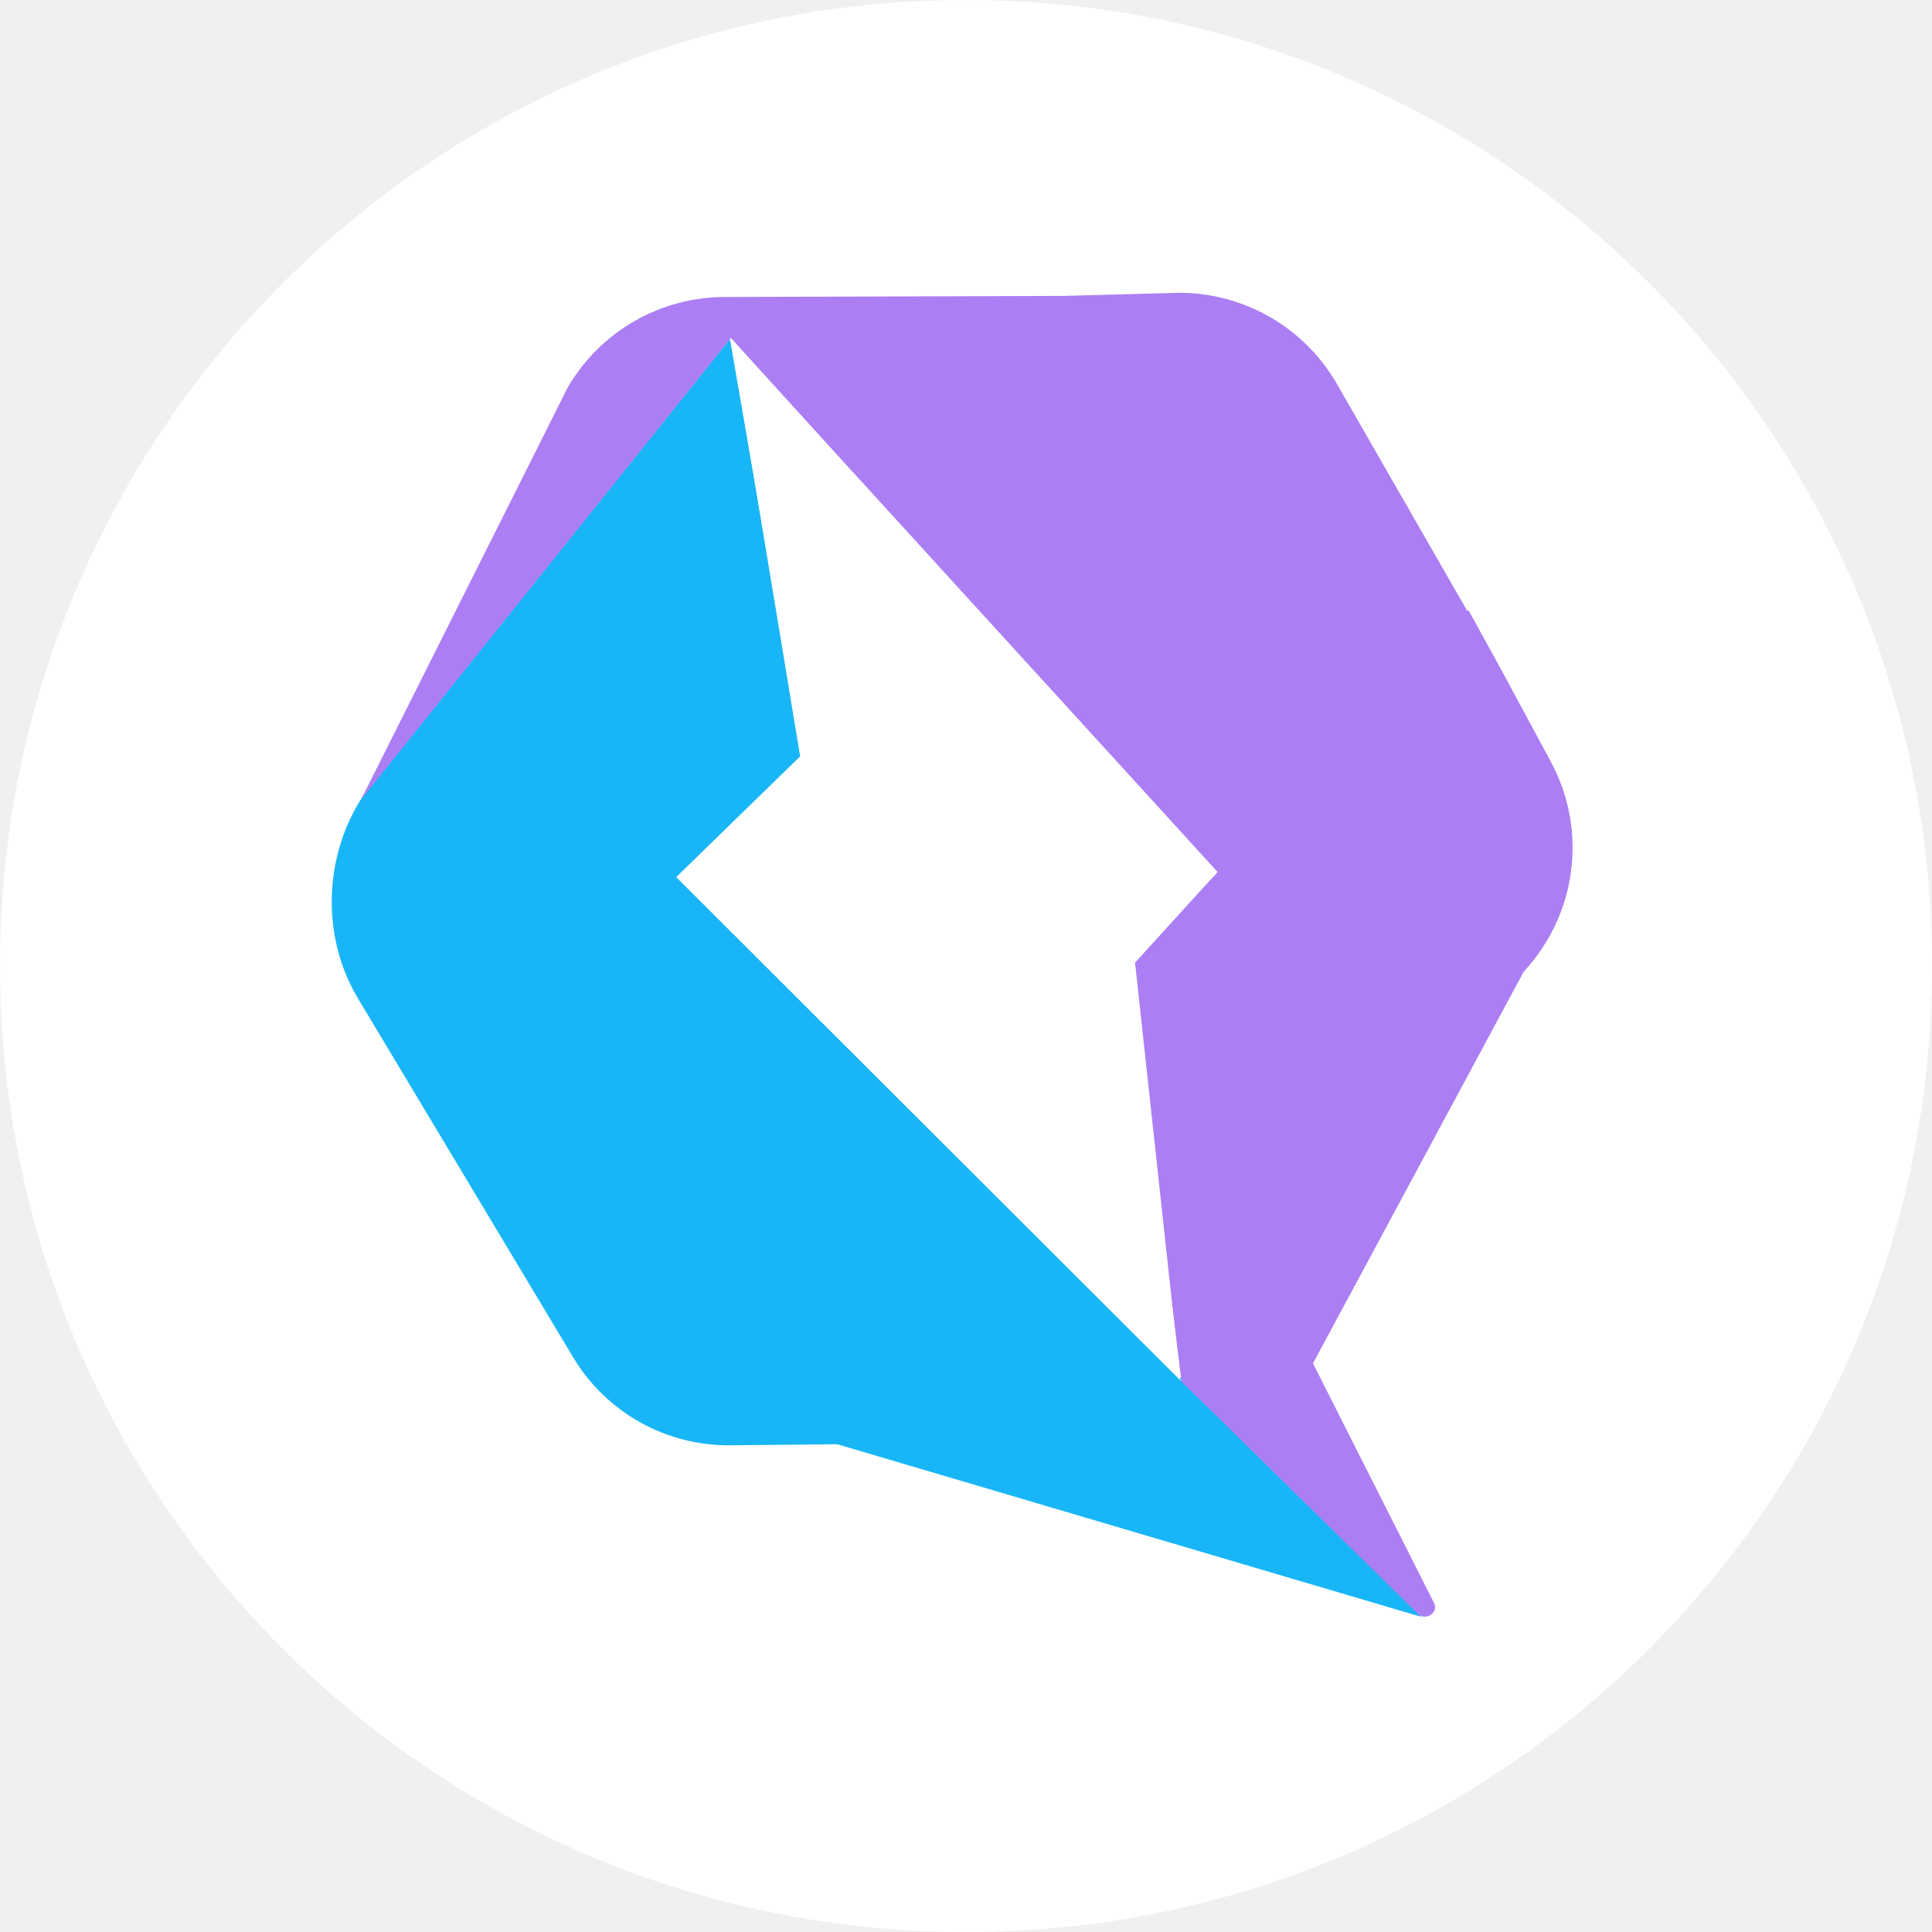
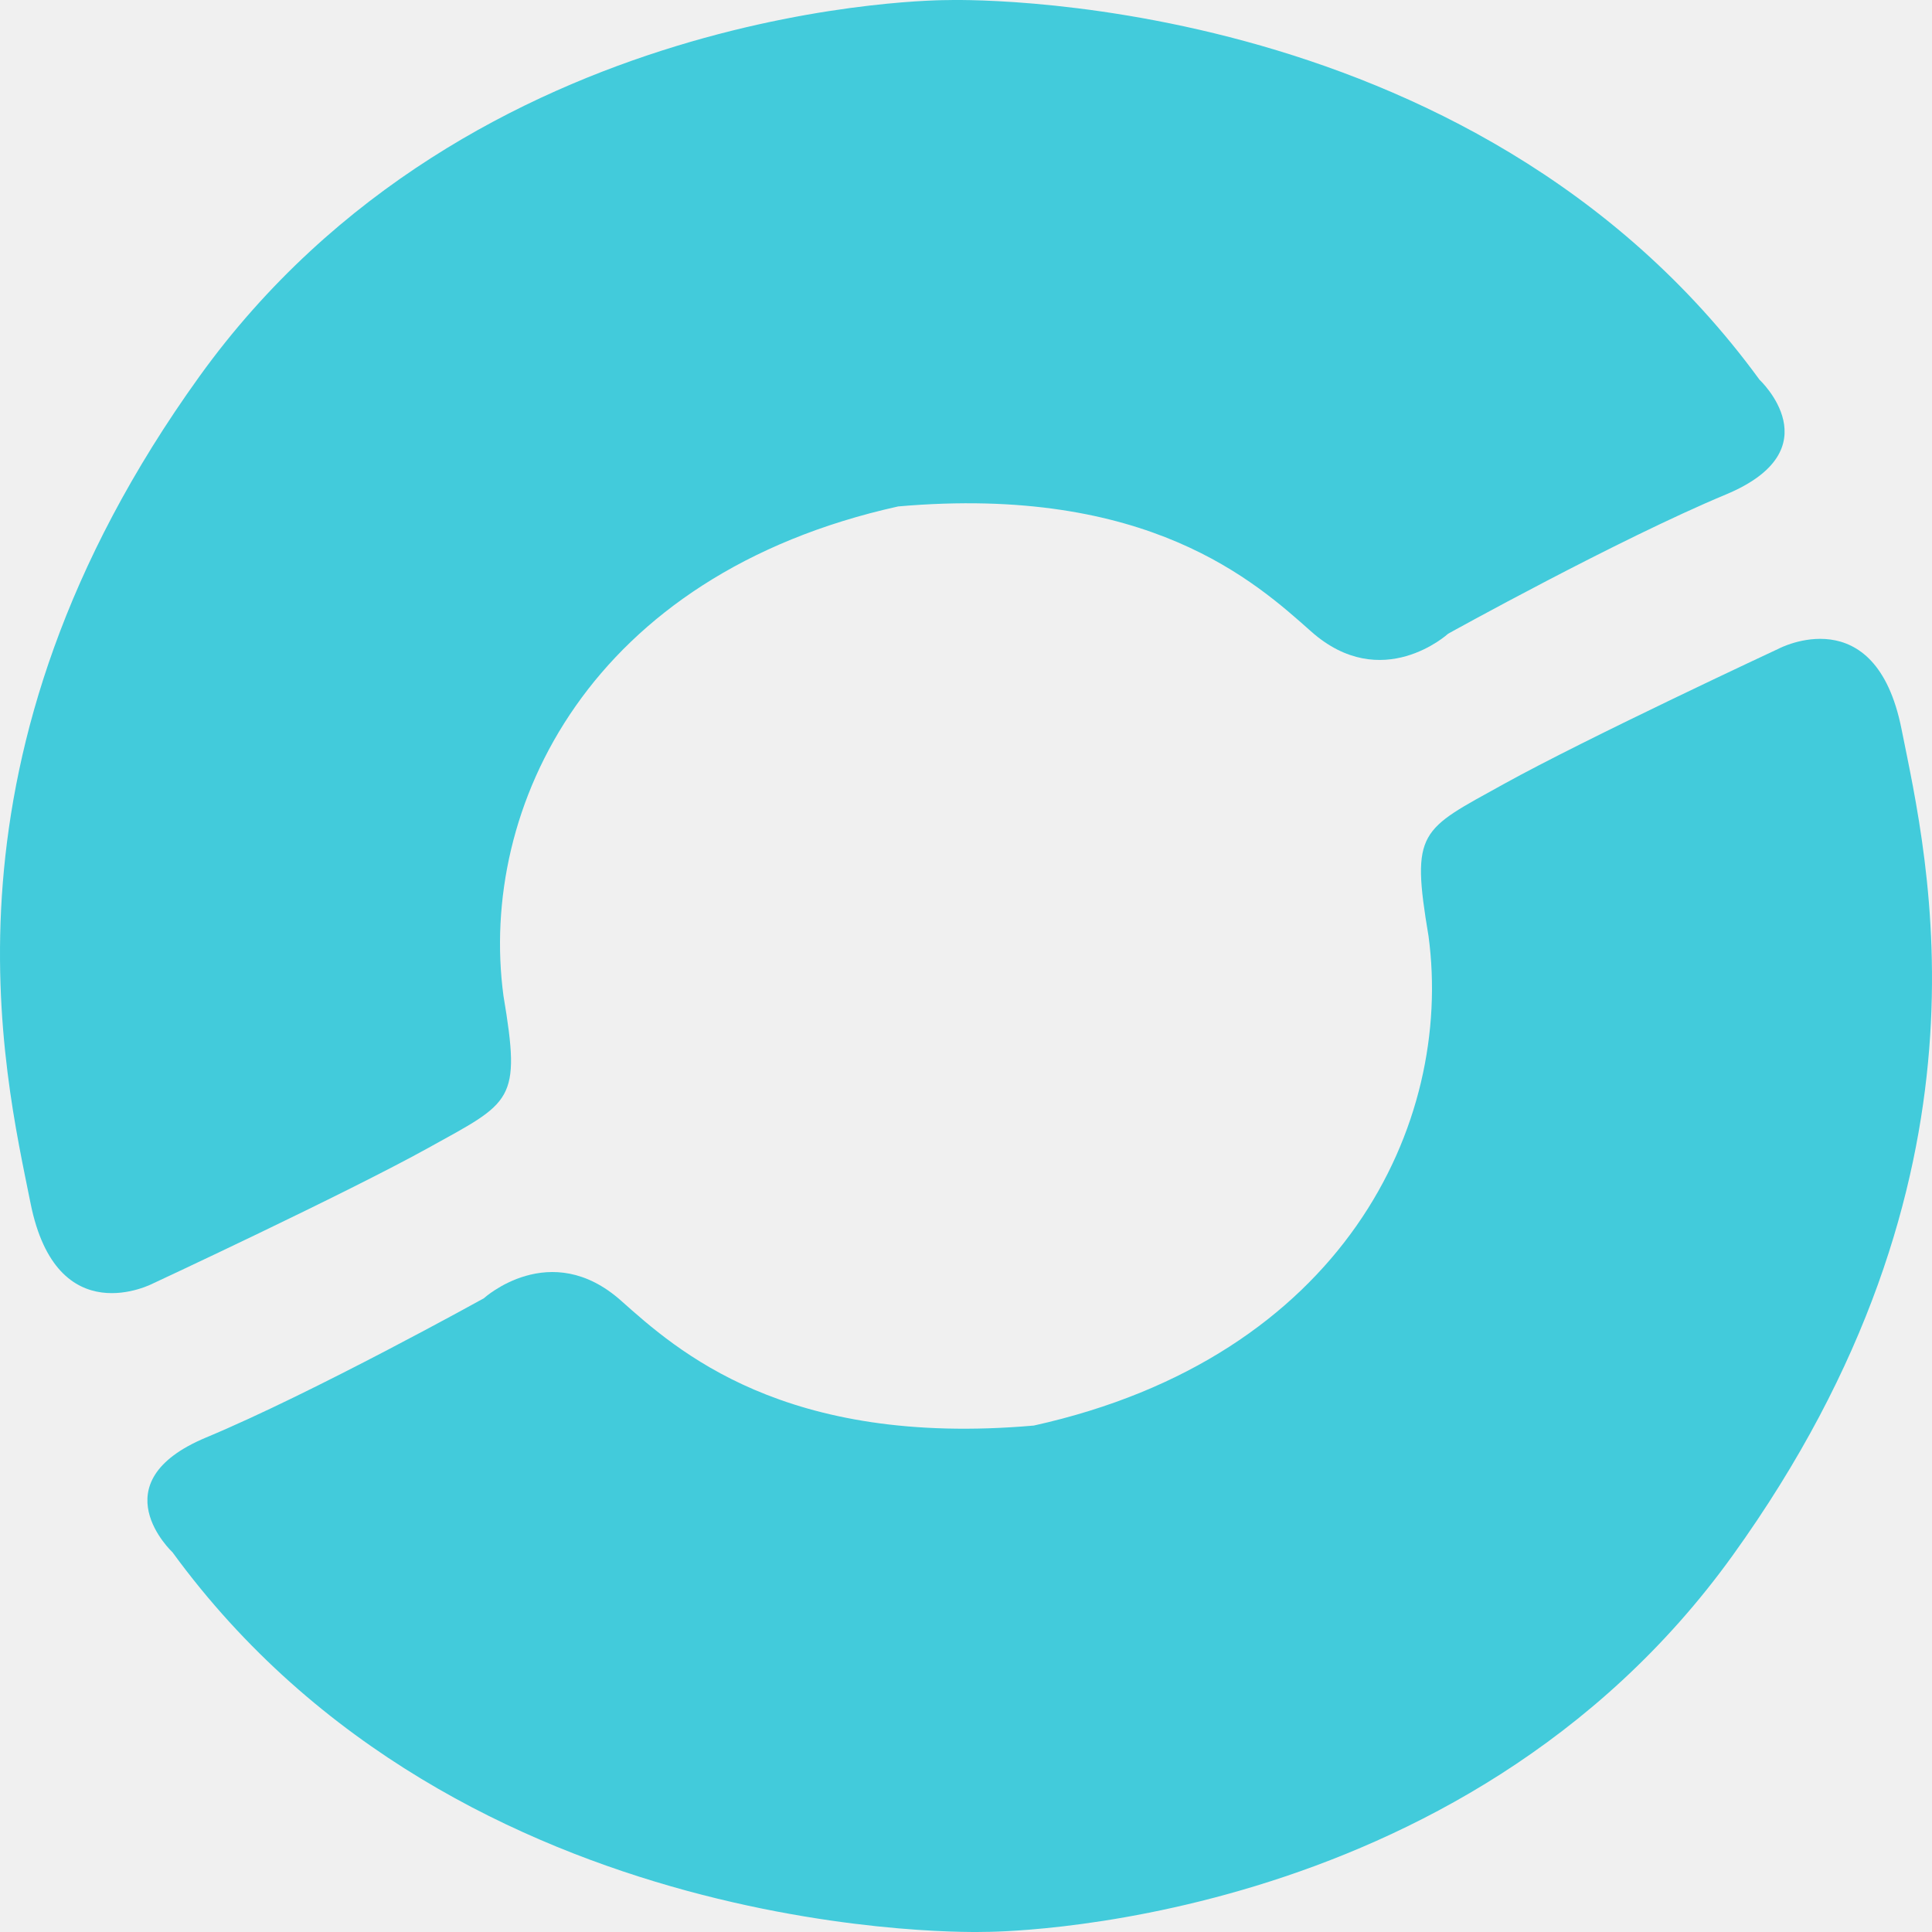
- <svg xmlns="http://www.w3.org/2000/svg" fill="none" viewBox="0 0 500 500">
-   <g clip-path="url(#a)">
-     <circle cx="250" cy="250" r="250" fill="#fff" />
-     <path fill="#18B6F6" d="m367.87 418.45-61.17-61.18-.94.13v-.67L175.7 227.53l32.05-31.13L188.9 87.73 99.56 199.09c-15.22 15.42-18.03 40.51-7.08 59.03l55.83 93.11a46.82 46.82 0 0 0 40.73 22.81l27.65-.27 151.18 44.68Z" />
-     <path fill="#AC7EF4" d="m401.25 196.94-12.29-22.81-6.41-11.67-2.54-4.56-.26.26-33.66-58.63a47.07 47.07 0 0 0-41.27-23.75l-29.51.8-88.01.28a47.07 47.07 0 0 0-40.33 23.34L93.4 207l95.76-119.54L314.7 226.19l-22.3 22.67 13.35 108.54.13-.26v.26h-.26l.26.27 10.42 10.2 50.62 49.78c2.13 2 5.6-.4 4.13-2.96l-31.25-61.85 54.5-101.3 1.73-2c.67-.81 1.33-1.62 1.87-2.42a46.8 46.8 0 0 0 3.34-50.18Z" />
-     <path fill="#fff" d="M315.1 225.65 189.18 87.6l17.9 108.14L175 227l130.5 130.27-11.75-108.14 21.37-23.48Z" />
+ <svg xmlns="http://www.w3.org/2000/svg" version="1.1" id="svg48" width="250" height="250" viewBox="0 0 250 250">
+   <defs id="defs52" />
+   <g id="g54" transform="translate(-2070.791,-2068.275)">
+     <path style="fill:#42cbdb;fill-opacity:1;stroke-width:0.06" d="m 2298.469,2117.409 c 0,0 9.667,9.006 -4.35,14.853 -14.016,5.847 -35.934,18.012 -35.934,18.012 0,0 -8.589,7.843 -17.749,-0.3 -7.163,-6.367 -21.077,-19.007 -53.422,-16.167 -39.959,8.857 -54.341,38.96 -51.075,63.329 2.312,13.731 1.075,13.691 -9.694,19.66 -10.77,5.969 -35.639,17.55 -35.639,17.55 0,0 -12.47,6.592 -15.864,-10.381 -3.394,-16.973 -13.45,-57.9 21.83,-106.947 35.28,-49.047 96.848,-48.731 96.848,-48.731 0,0 67.623,-2.183 105.049,49.121 z" id="path369" />
+     <path style="fill:#42cbdb;fill-opacity:1;stroke-width:0.06" d="m 2093.113,2269.14 c 0,0 -9.667,-9.006 4.35,-14.854 14.016,-5.847 35.934,-18.012 35.934,-18.012 0,0 8.589,-7.843 17.749,0.3 7.163,6.367 21.077,19.007 53.422,16.167 39.959,-8.857 54.341,-38.96 51.075,-63.329 -2.312,-13.731 -1.075,-13.691 9.694,-19.66 10.77,-5.969 35.639,-17.55 35.639,-17.55 0,0 12.47,-6.592 15.864,10.381 3.394,16.973 13.45,57.9 -21.83,106.947 -35.28,49.047 -96.848,48.731 -96.848,48.731 0,0 -67.623,2.183 -105.049,-49.121 z" id="path809" />
  </g>
-   <defs>
-     <clipPath id="a">
-       <path fill="#fff" d="M0 0h500v500H0z" />
-     </clipPath>
-   </defs>
</svg>
